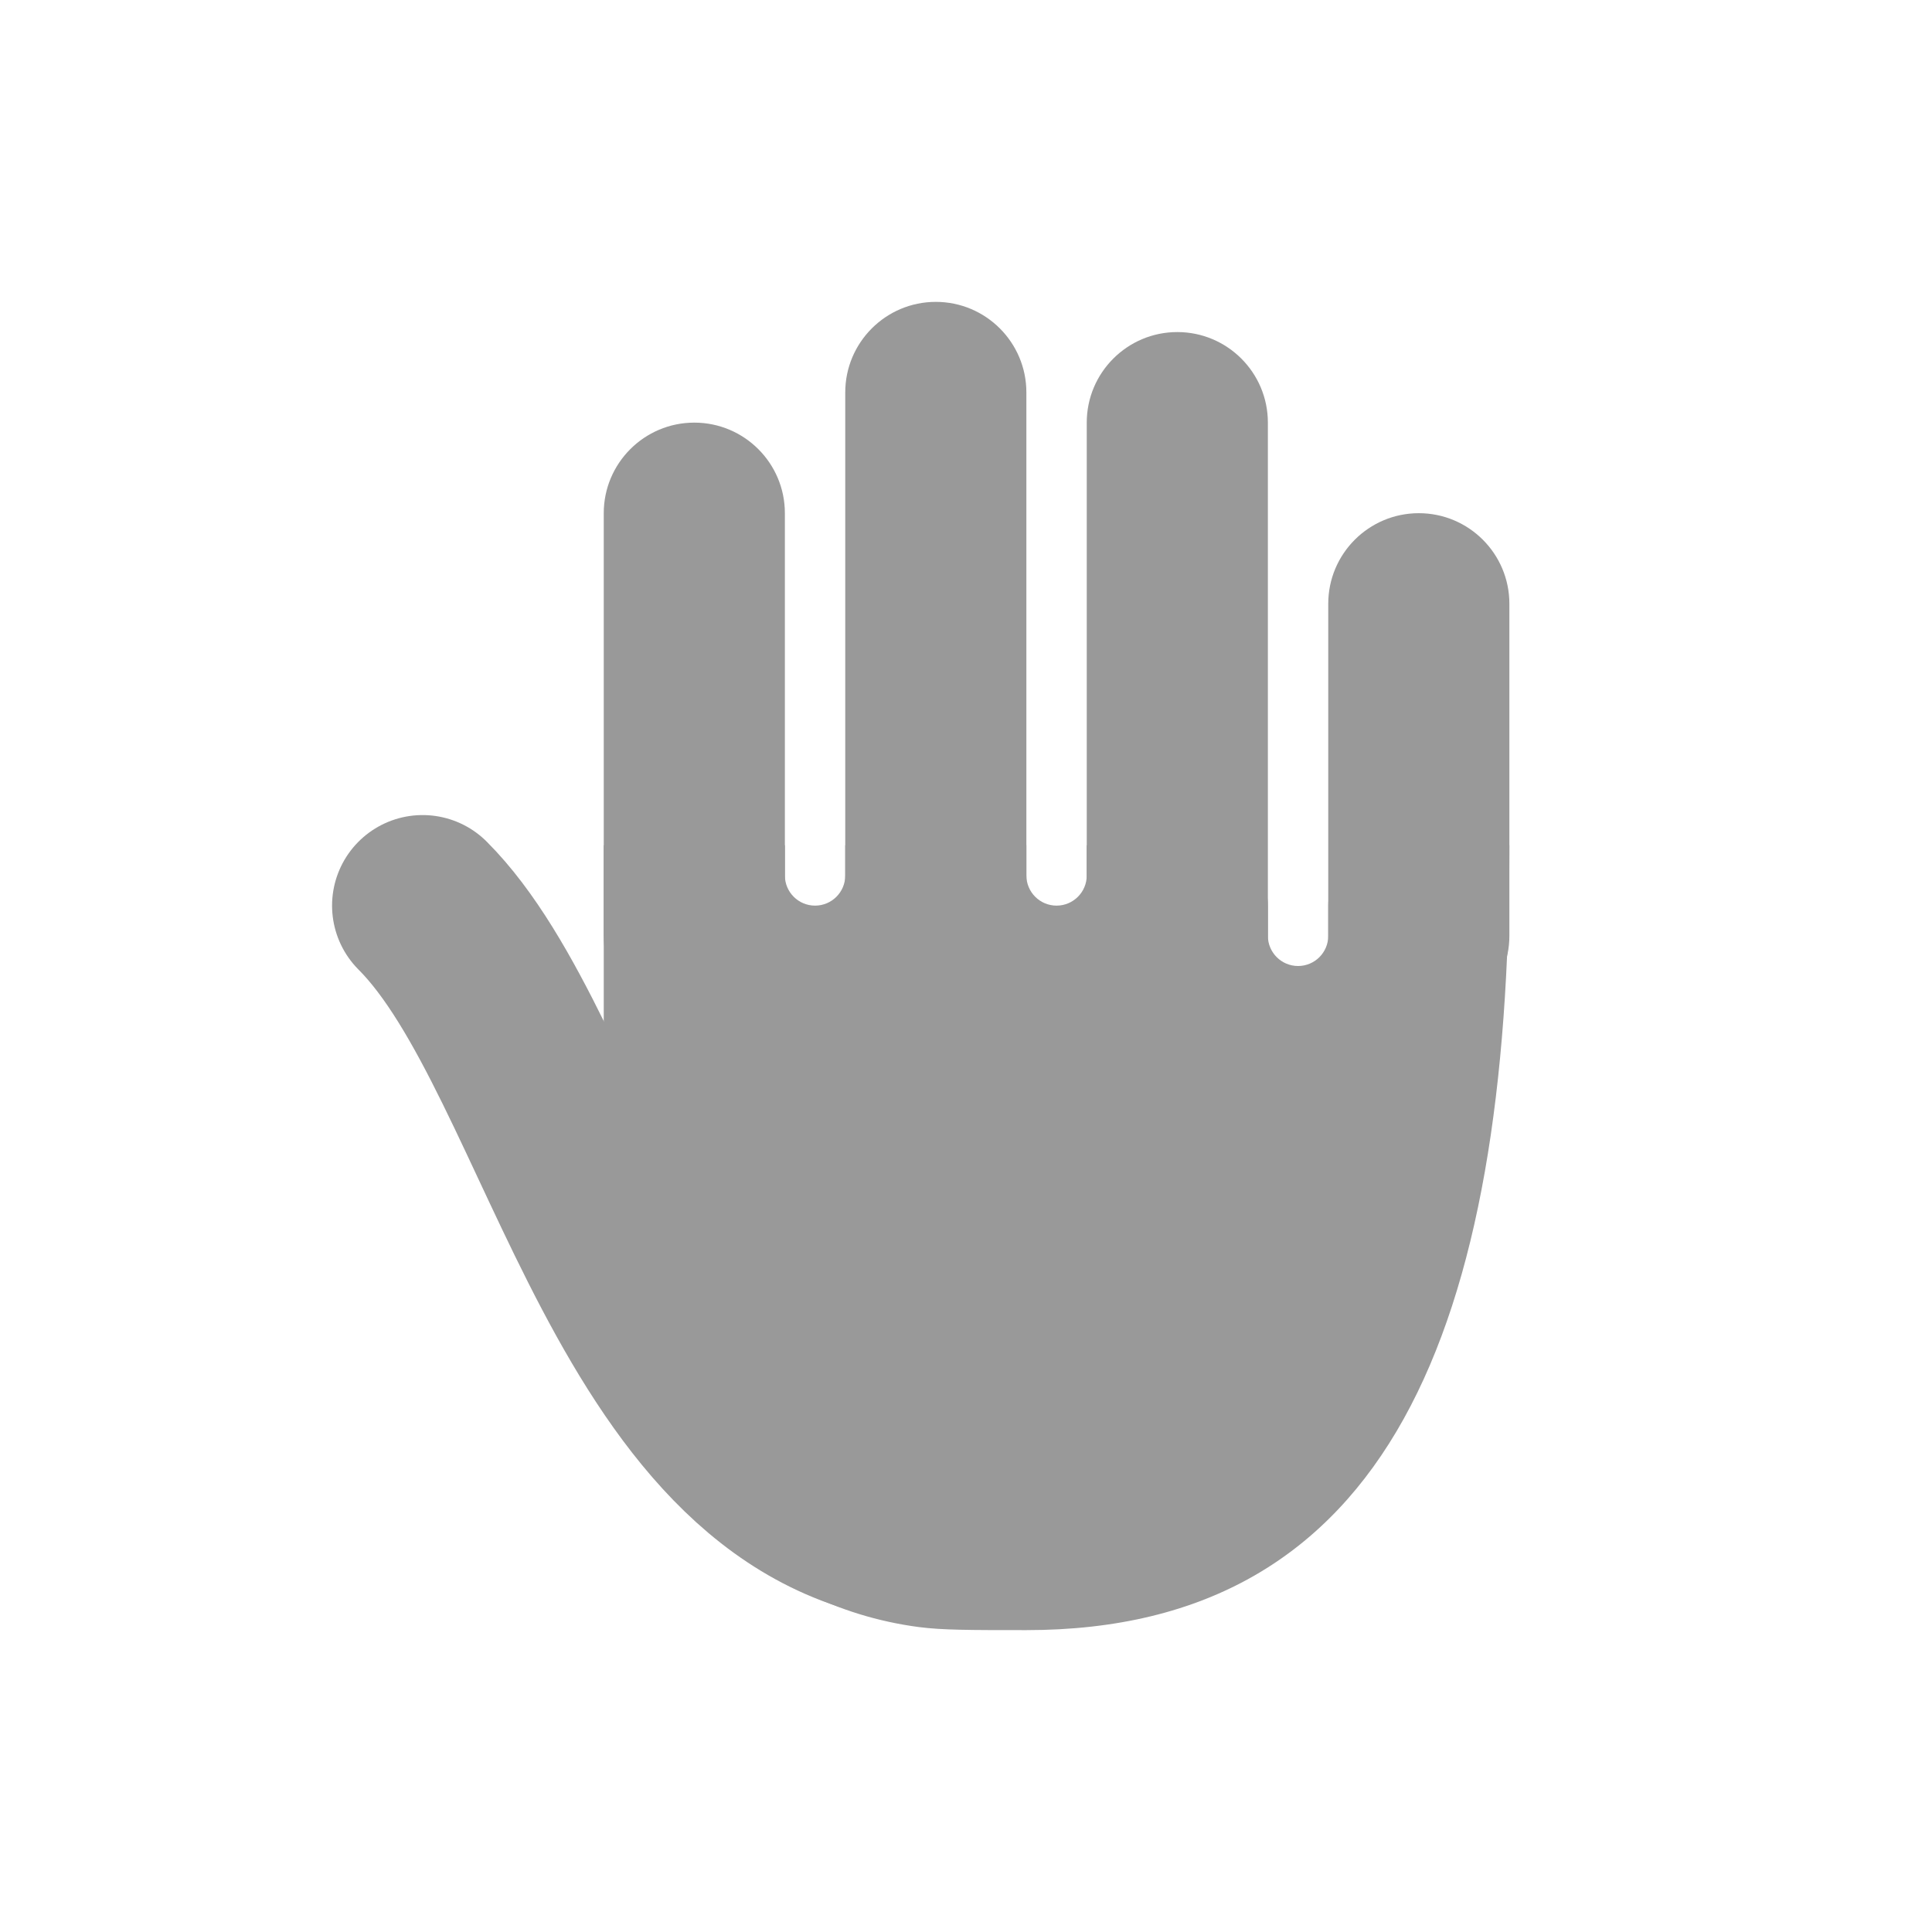
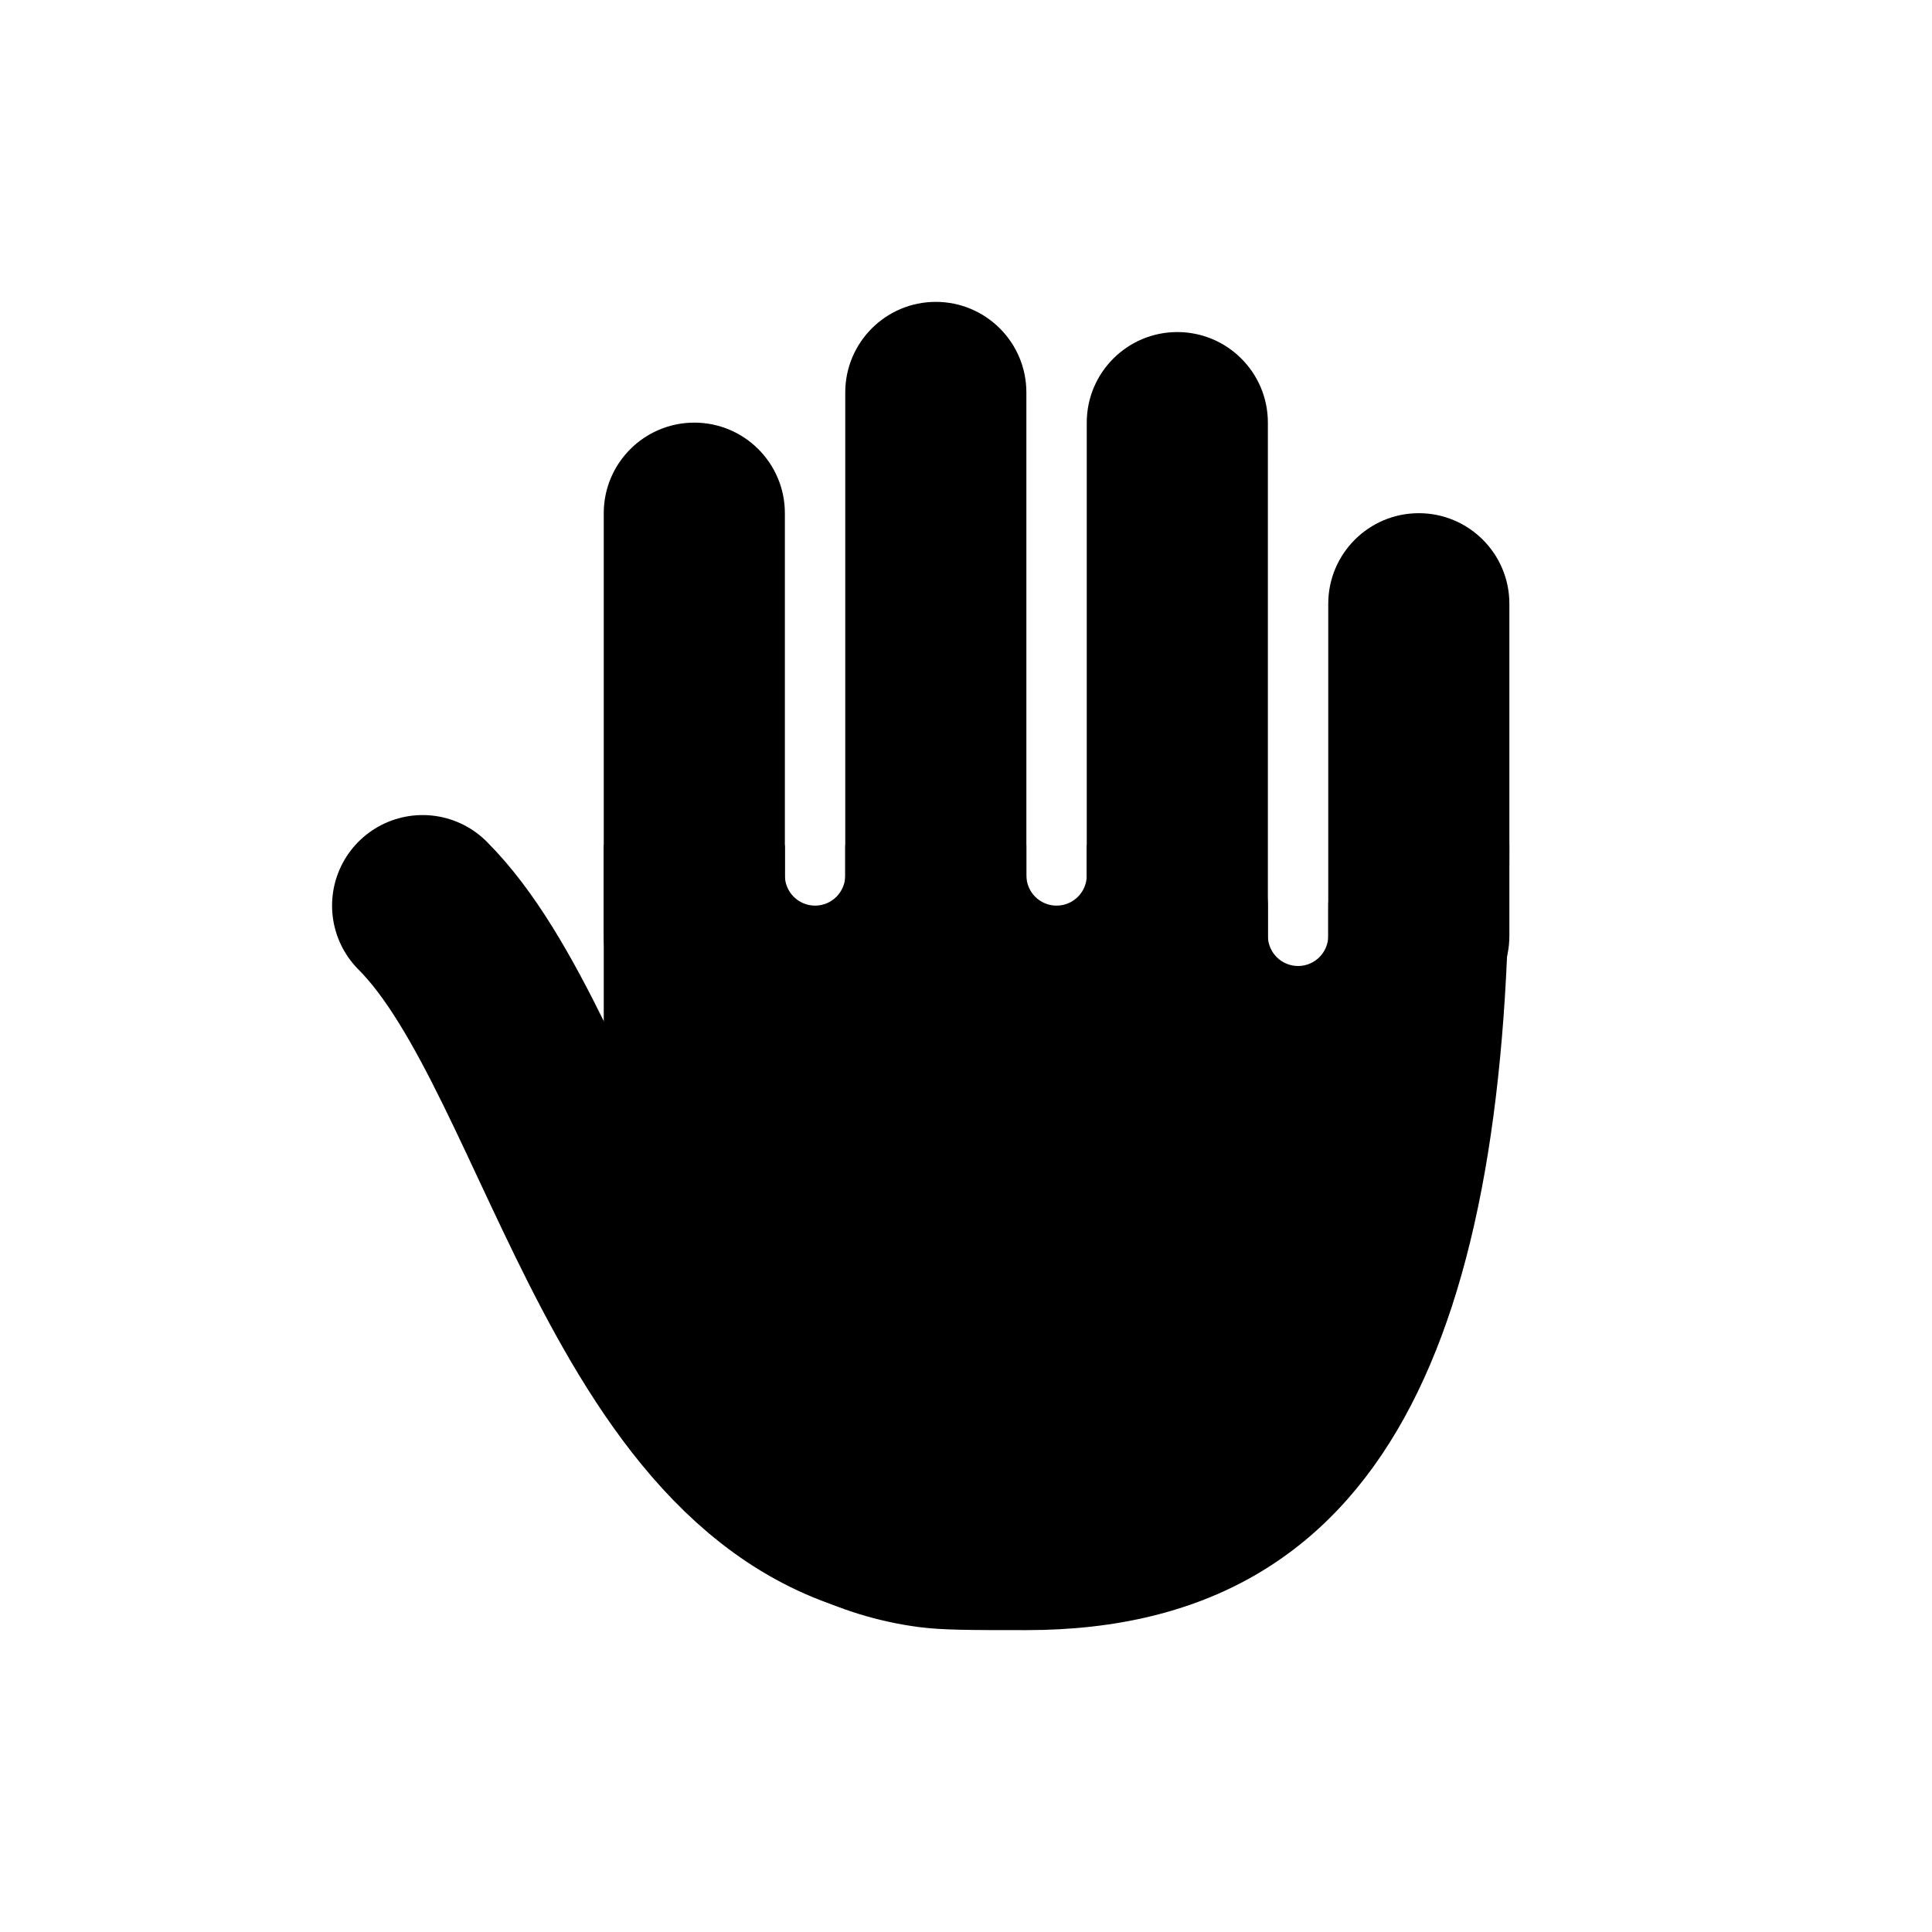
<svg xmlns="http://www.w3.org/2000/svg" viewBox="0 0 32 32" fill="none">
-   <g opacity="0.4">
+   <g opacity="1">
    <path d="M10 14H13V14.5C13 14.776 13.224 15 13.5 15C13.776 15 14 14.776 14 14.5V14H17V14.5C17 14.776 17.224 15 17.5 15C17.776 15 18 14.776 18 14.5V14H20C20.552 14 21 14.448 21 15V15.5C21 15.776 21.224 16 21.5 16C21.776 16 22 15.776 22 15.5V15C22 14.448 22.448 14 23 14H25C25 22 23 27 17 27C16.071 27 15.607 27 15.217 26.949C12.524 26.594 10.406 24.476 10.051 21.783C10 21.393 10 20.929 10 20V14Z" fill="currentColor" />
    <path d="M22 10C22 9.172 22.672 8.5 23.5 8.5C24.328 8.5 25 9.172 25 10V15.5C25 16.328 24.328 17 23.5 17C22.672 17 22 16.328 22 15.5V10Z" fill="currentColor" />
    <path d="M18 7C18 6.172 18.672 5.5 19.5 5.5C20.328 5.5 21 6.172 21 7V15.5C21 16.328 20.328 17 19.5 17C18.672 17 18 16.328 18 15.5V7Z" fill="currentColor" />
    <path d="M14 6.5C14 5.672 14.672 5 15.5 5C16.328 5 17 5.672 17 6.5V15.5C17 16.328 16.328 17 15.5 17C14.672 17 14 16.328 14 15.5V6.5Z" fill="currentColor" />
    <path d="M10 8.5C10 7.672 10.672 7 11.5 7C12.328 7 13 7.672 13 8.5V15.5C13 16.328 12.328 17 11.5 17C10.672 17 10 16.328 10 15.5V8.5Z" fill="currentColor" />
    <path d="M7 15C9.5 17.5 10.5 25 15.429 25.4" stroke="currentColor" stroke-width="3" stroke-linecap="round" />
  </g>
</svg>
